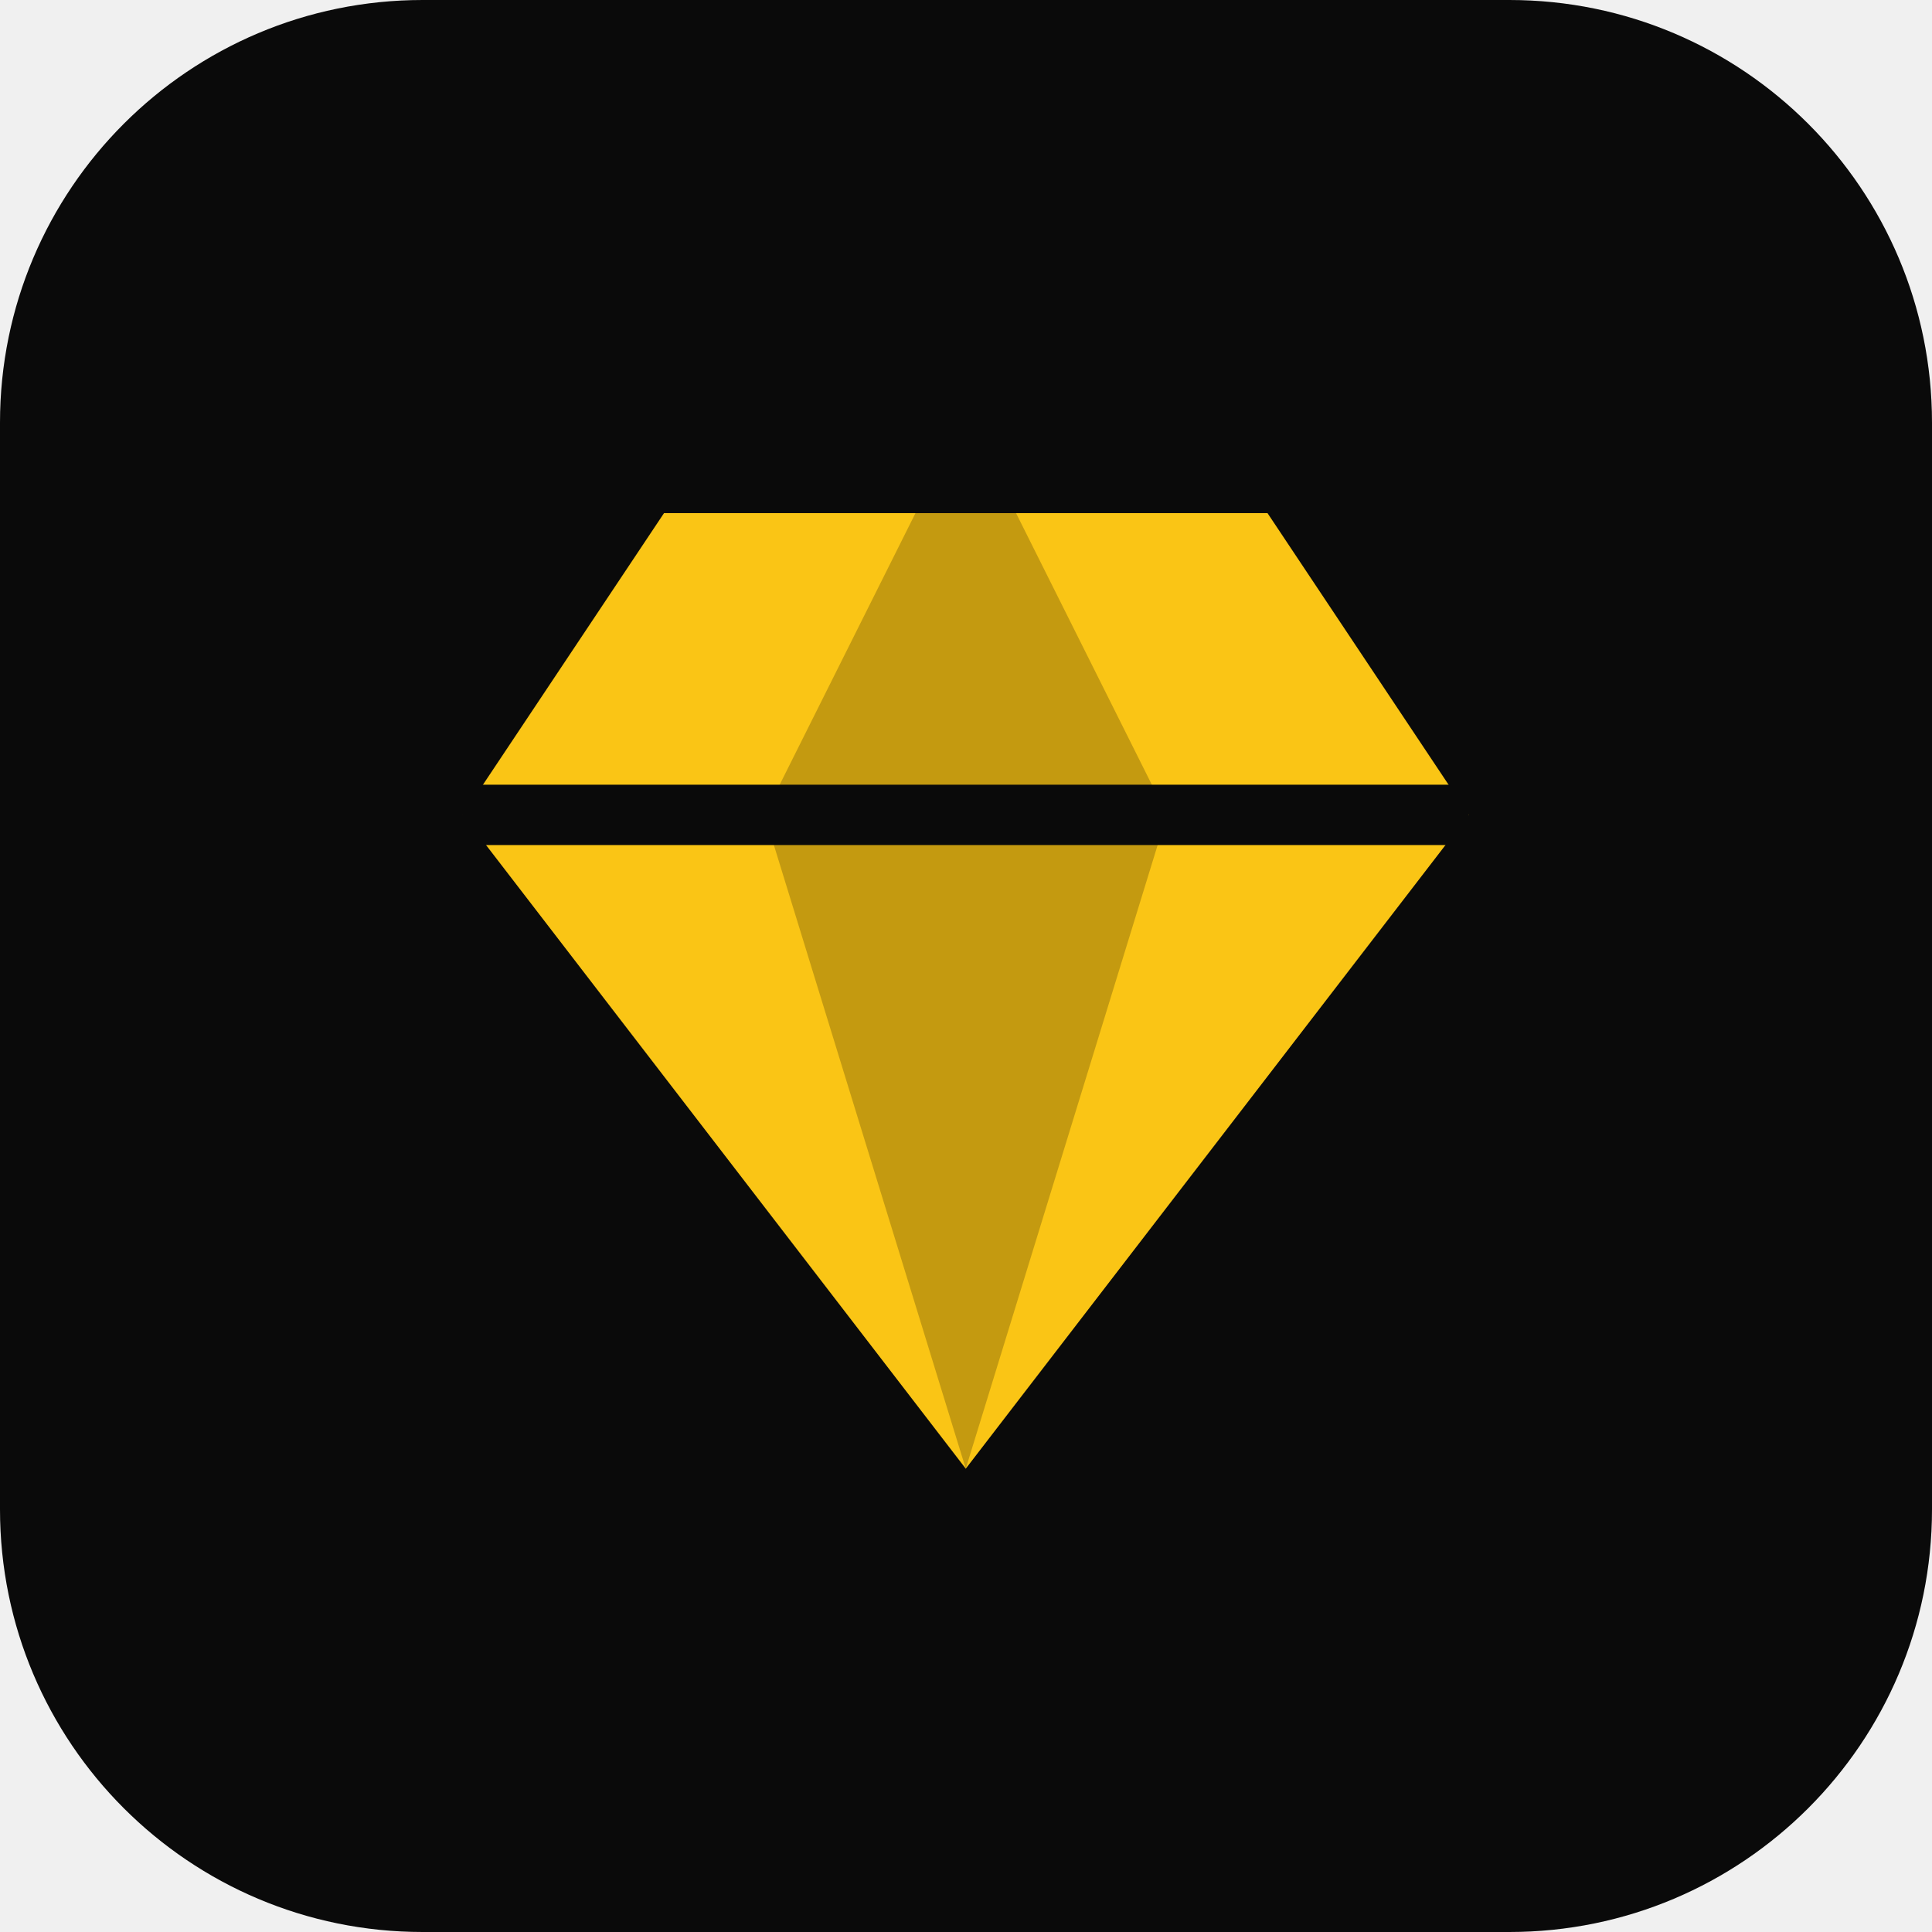
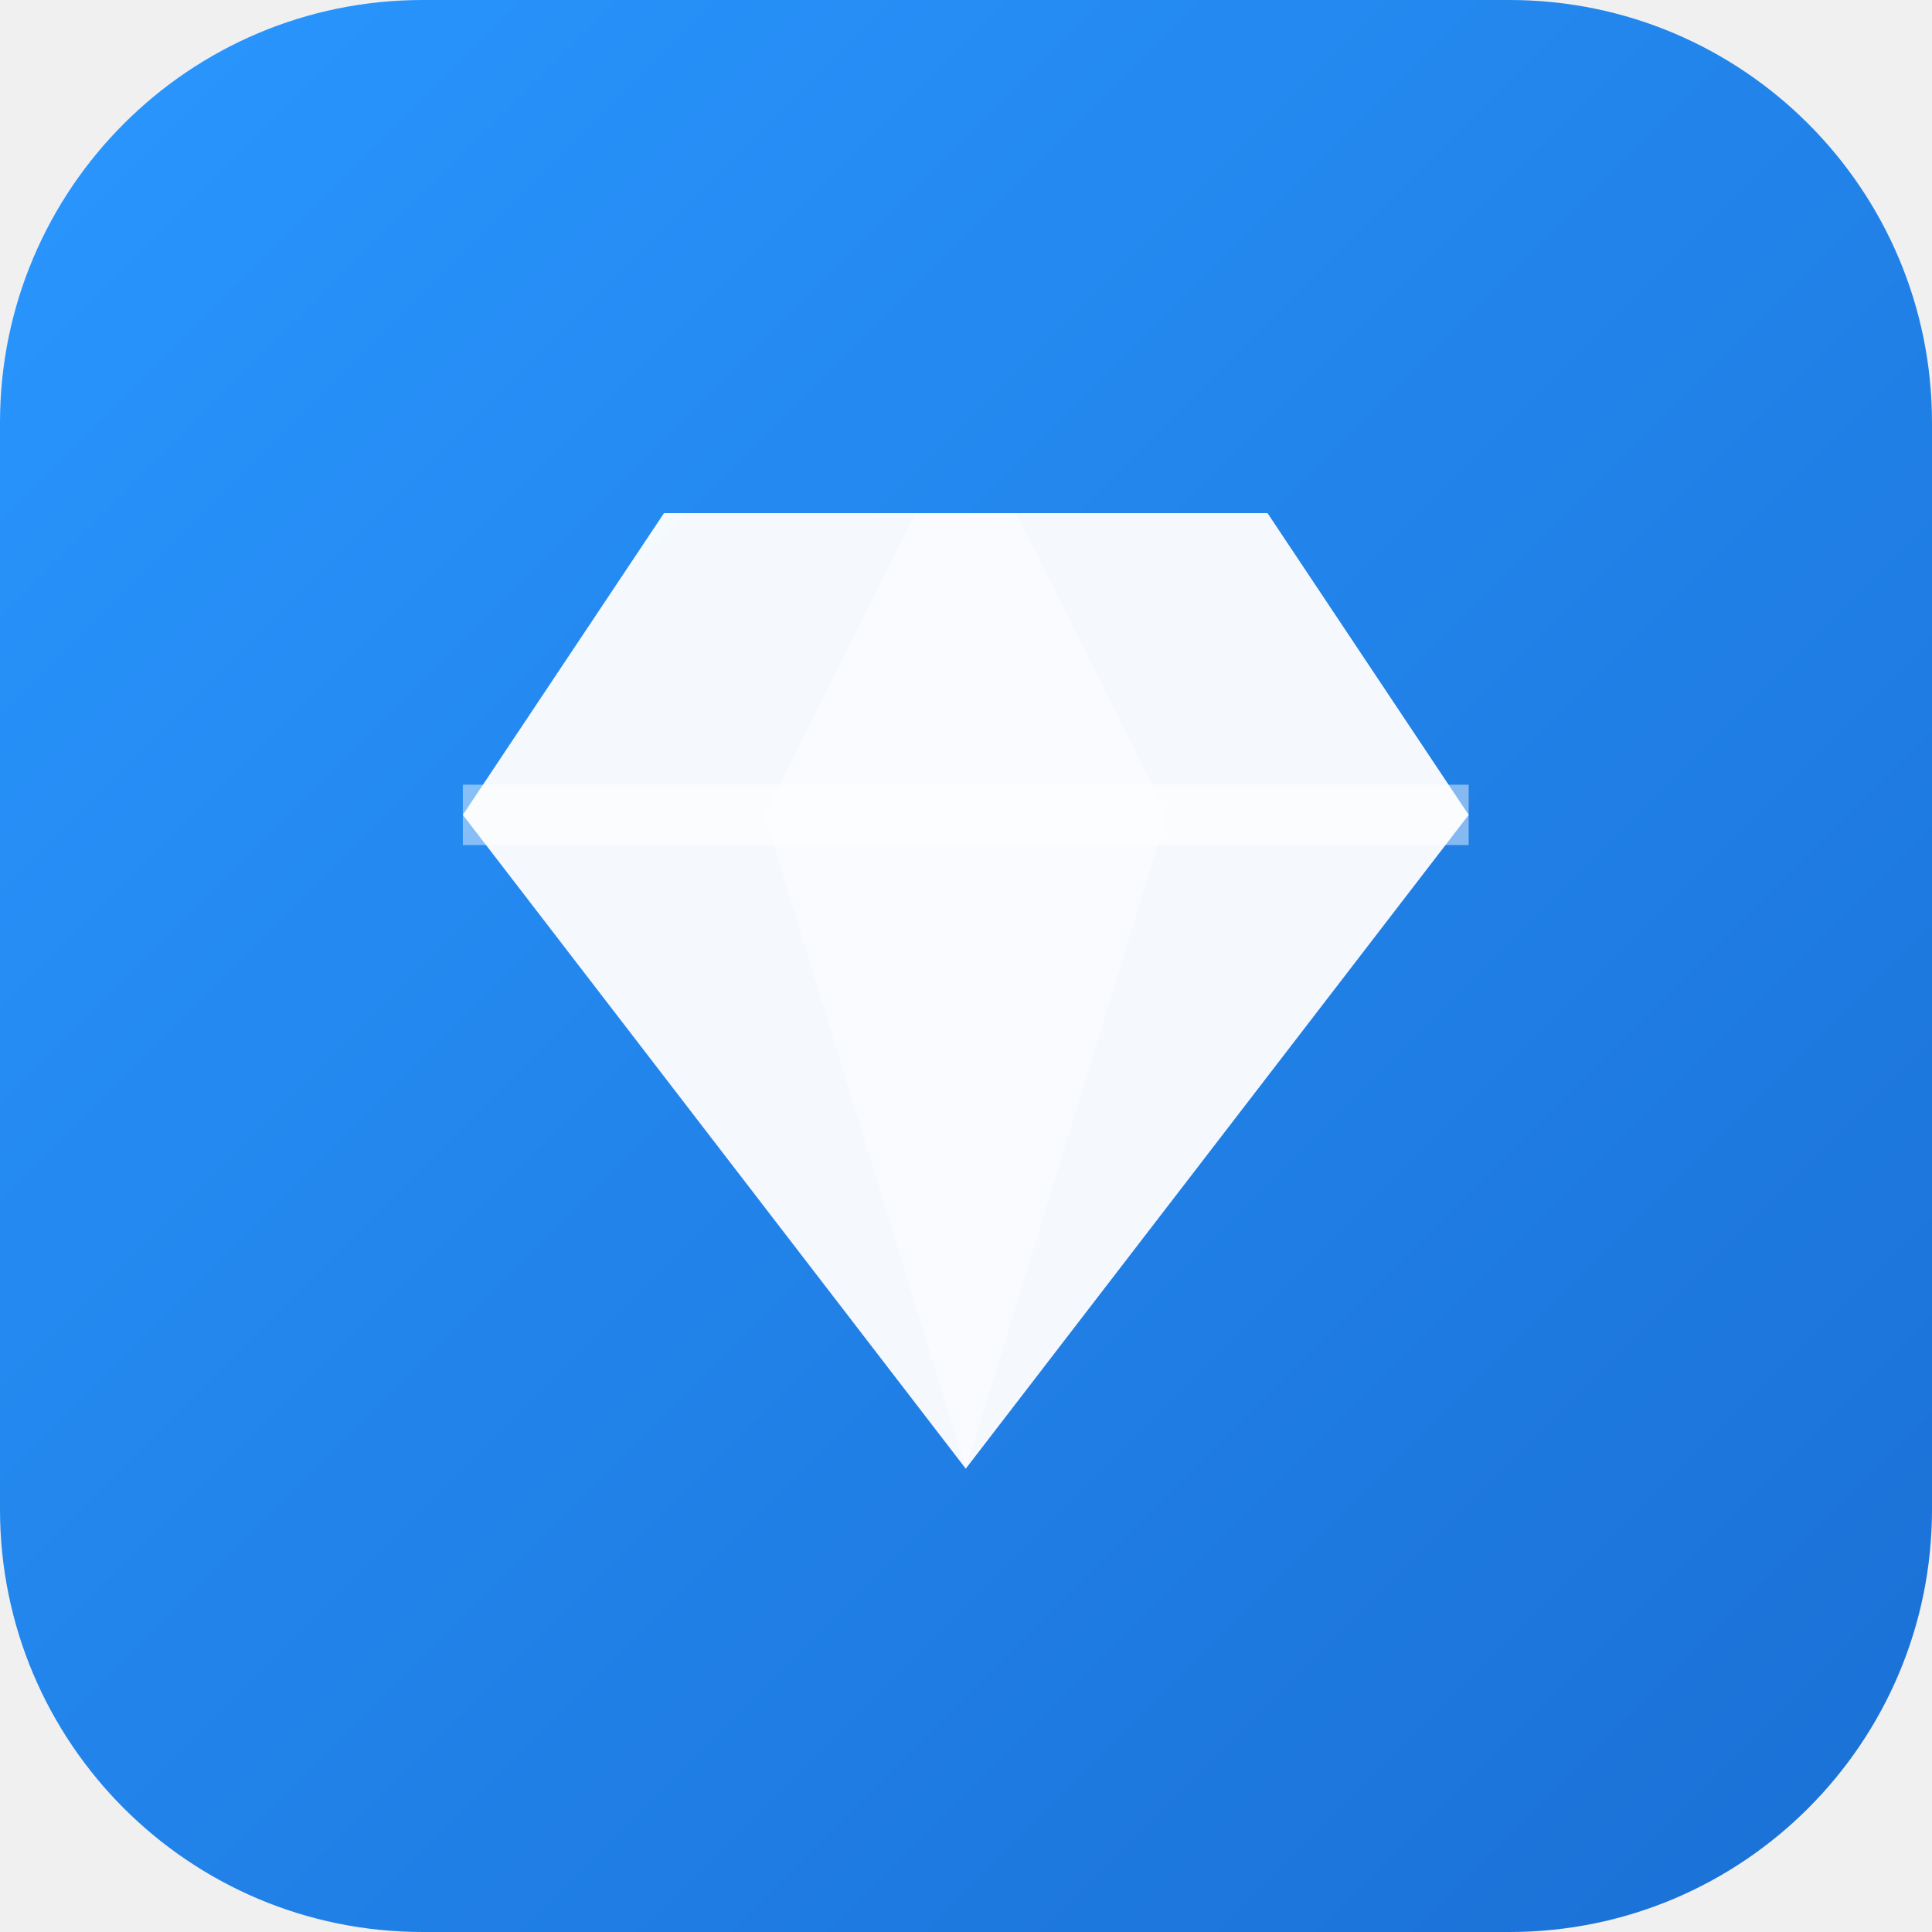
<svg xmlns="http://www.w3.org/2000/svg" width="32" height="32" viewBox="0 0 32 32">
-   <rect width="32" height="32" rx="7" fill="#0a0a0a" />
+   <defs>
+     <linearGradient id="bg" x1="0%" y1="0%" x2="100%" y2="100%">
+       <stop offset="0%" stop-color="#2997ff" />
+       <stop offset="100%" stop-color="#1a6fd4" />
+     </linearGradient>
+   </defs>
+   <rect width="32" height="32" rx="7" fill="url(#bg)" />
  <g transform="translate(6,6) scale(0.833)">
-     <path d="M6 3h12l4 6-10 13L2 9Z" fill="#FAC515" />
-     <path d="M11 3 8 9l4 13 4-13-3-6" fill="#c49a10" />
-     <line x1="2" y1="9" x2="22" y2="9" stroke="#0a0a0a" stroke-width="1.2" />
+     <path d="M6 3h12l4 6-10 13L2 9Z" fill="white" fill-opacity="0.95" />
+     <path d="M11 3 8 9l4 13 4-13-3-6" fill="white" fill-opacity="0.4" />
+     <line x1="2" y1="9" x2="22" y2="9" stroke="white" stroke-opacity="0.45" stroke-width="1.2" />
  </g>
</svg>
